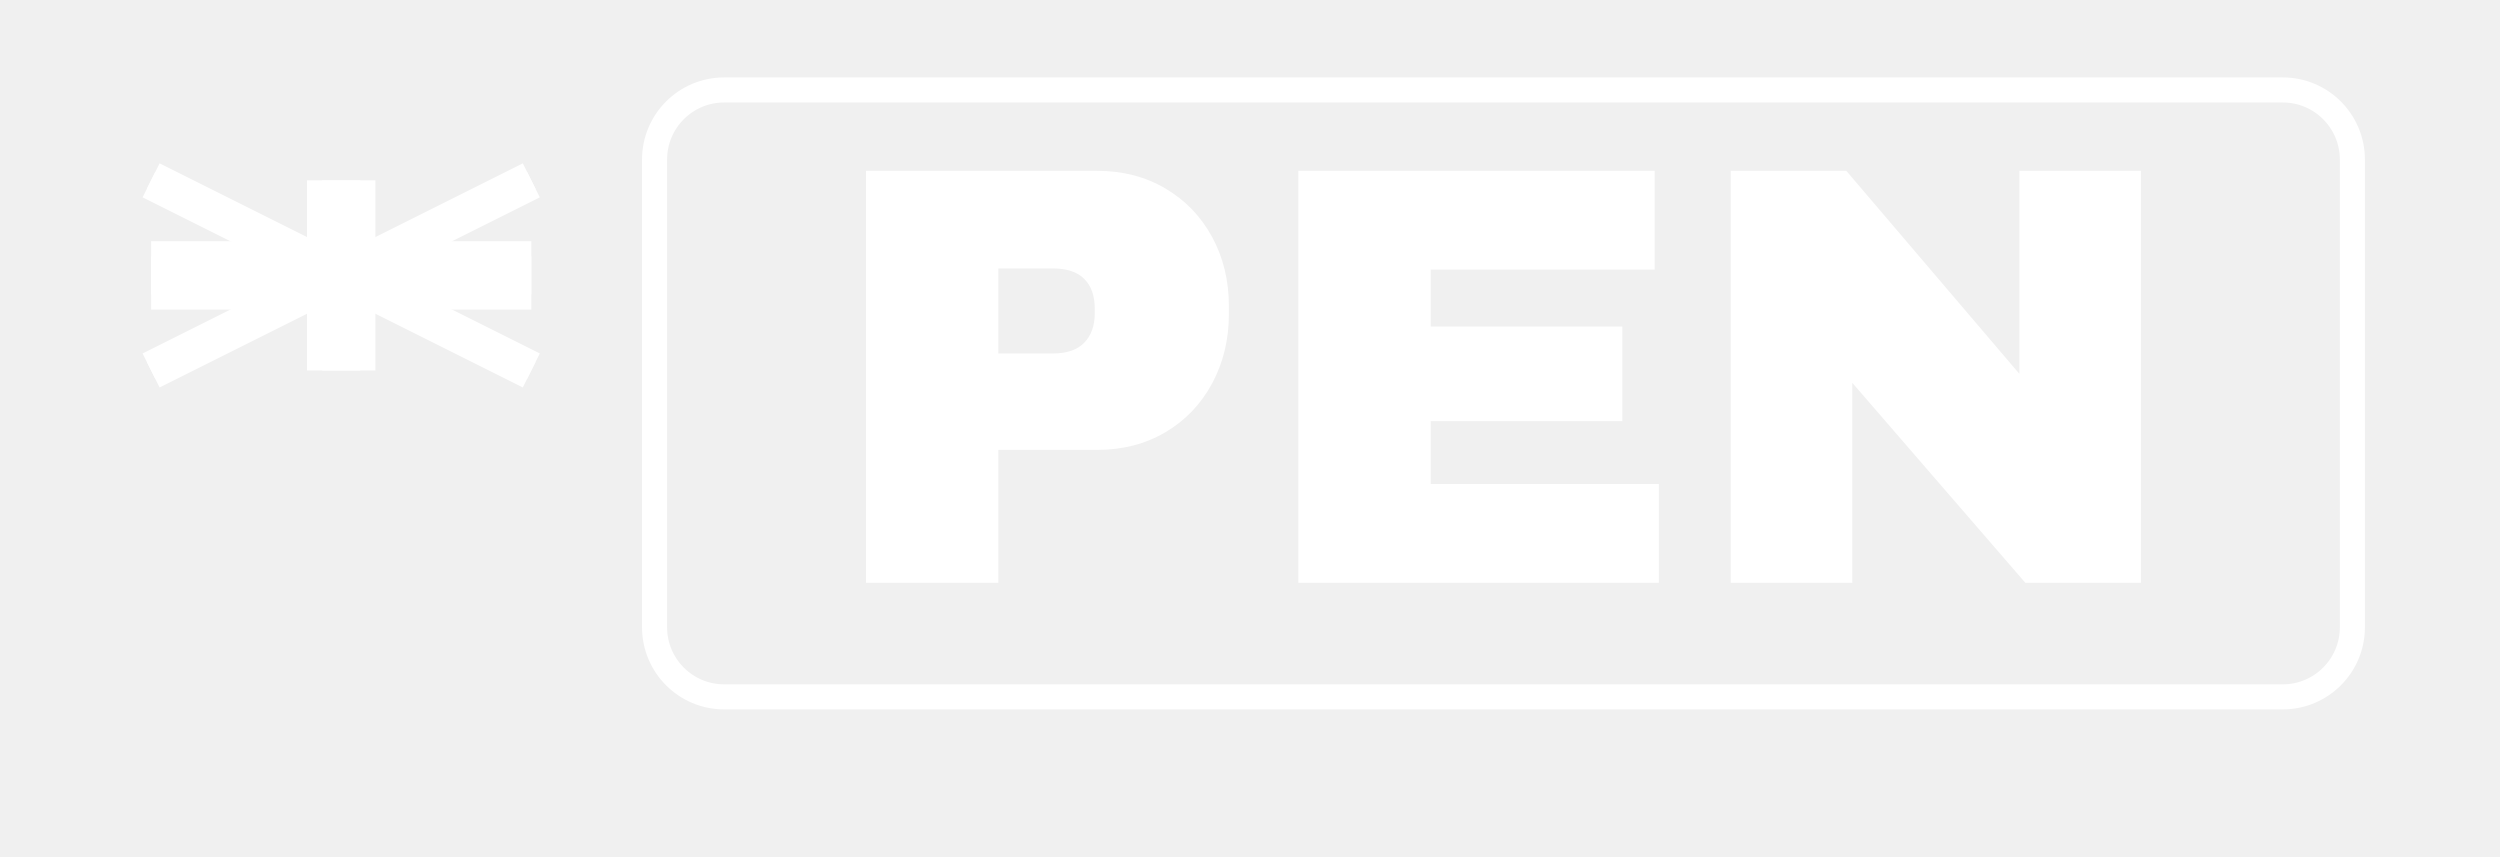
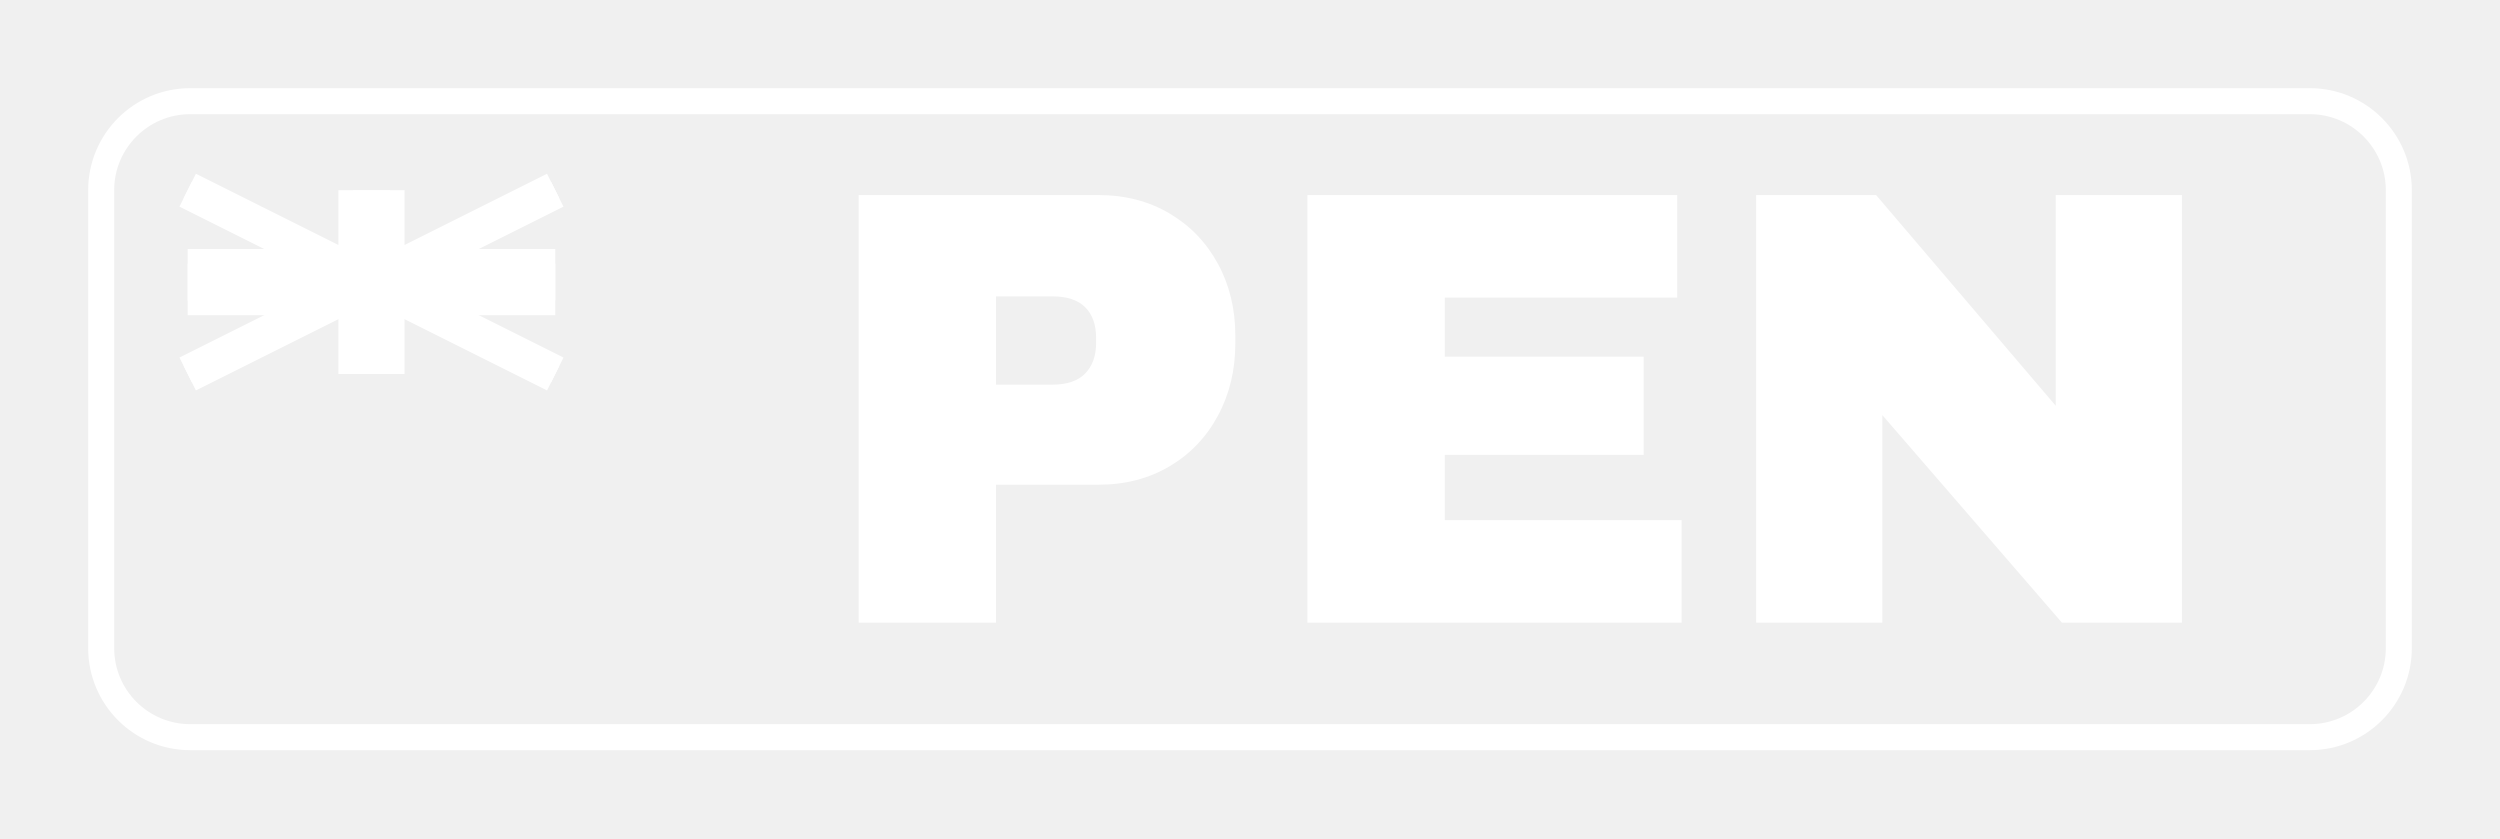
- <svg xmlns="http://www.w3.org/2000/svg" viewBox="0 0 789.85 270.60" role="img" aria-label="PaintMatchPen">
-   <rect x="30.80" y="30.80" width="154.00" height="187.00" rx="21.56" ry="21.56" fill="none" />
-   <line x1="47.74" y1="56.98" x2="167.86" y2="117.04" stroke="#FFF" stroke-width="12.01" />
-   <line x1="167.86" y1="56.98" x2="47.74" y2="117.04" stroke="#FFF" stroke-width="12.01" />
-   <line x1="47.74" y1="56.98" x2="167.86" y2="117.04" stroke="#FFF" stroke-width="6.01" />
-   <line x1="167.86" y1="56.98" x2="47.74" y2="117.04" stroke="#FFF" stroke-width="6.01" />
-   <line x1="107.80" y1="56.98" x2="107.80" y2="117.04" stroke="#FFF" stroke-width="21.62" />
-   <line x1="47.74" y1="87.01" x2="167.86" y2="87.01" stroke="#FFF" stroke-width="21.62" />
-   <line x1="107.80" y1="56.98" x2="107.80" y2="117.04" stroke="#FFF" stroke-width="12.01" />
-   <line x1="47.74" y1="87.01" x2="167.86" y2="87.01" stroke="#FFF" stroke-width="12.01" />
-   <rect x="206.80" y="28.42" width="536.41" height="191.75" rx="22.0" ry="22.0" fill="none" stroke="#FFF" stroke-width="7.92" />
-   <path d="M388.256 96.73V99.189Q388.256 111.298 382.958 121.136Q377.661 130.975 368.201 136.556Q358.741 142.138 346.632 142.138H315.414V184.14H273.601V53.97H346.632Q358.741 53.97 368.201 59.552Q377.661 65.133 382.958 74.877Q388.256 84.621 388.256 96.73ZM315.414 111.676H332.631Q339.253 111.676 342.564 108.271Q345.875 104.865 345.875 99V97.486Q345.875 91.432 342.564 88.121Q339.253 84.81 332.631 84.81H315.414Z M410.203 53.97H522.777V85.188H452.016V103.162H512.56V133.056H452.016V152.922H524.102V184.14H410.203Z M639.892 184.14 585.213 120.947V184.14H546.806V53.97H583.321L638.0 118.109V53.97H676.408V184.14Z" fill="#FFF" />
+ <svg xmlns="http://www.w3.org/2000/svg" viewBox="0 0 761.03 255.20" role="img" aria-label="PaintMatchPen">
+   <line x1="57.13" y1="57.90" x2="169.03" y2="113.85" stroke="#FFF" stroke-width="11.19" />
+   <line x1="169.03" y1="57.90" x2="57.13" y2="113.85" stroke="#FFF" stroke-width="11.19" />
+   <line x1="57.13" y1="57.90" x2="169.03" y2="113.85" stroke="#FFF" stroke-width="5.60" />
+   <line x1="169.03" y1="57.90" x2="57.13" y2="113.85" stroke="#FFF" stroke-width="5.60" />
+   <line x1="113.08" y1="57.90" x2="113.08" y2="113.85" stroke="#FFF" stroke-width="20.14" />
+   <line x1="57.13" y1="85.88" x2="169.03" y2="85.88" stroke="#FFF" stroke-width="20.14" />
+   <line x1="113.08" y1="57.90" x2="113.08" y2="113.85" stroke="#FFF" stroke-width="11.19" />
+   <line x1="57.13" y1="85.88" x2="169.03" y2="85.88" stroke="#FFF" stroke-width="11.19" />
+   <path d="M376.046 102.142V104.601Q376.046 116.71 370.748 126.548Q365.451 136.387 355.991 141.968Q346.531 147.55 334.422 147.55H303.204V189.552H261.391V59.382H334.422Q346.531 59.382 355.991 64.964Q365.451 70.545 370.748 80.289Q376.046 90.033 376.046 102.142ZM303.204 117.088H320.421Q327.043 117.088 330.354 113.683Q333.665 110.277 333.665 104.412V102.898Q333.665 96.844 330.354 93.533Q327.043 90.222 320.421 90.222H303.204Z M397.993 59.382H510.567V90.6H439.806V108.574H500.35V138.468H439.806V158.334H511.892V189.552H397.993Z M627.682 189.552 573.003 126.359V189.552H534.596V59.382H571.111L625.79 123.521V59.382H664.198V189.552Z" fill="#FFF" />
+   <rect x="30.80" y="30.80" width="699.43" height="193.60" rx="27.10" ry="27.10" fill="none" stroke="#FFF" stroke-width="7.92" />
</svg>
